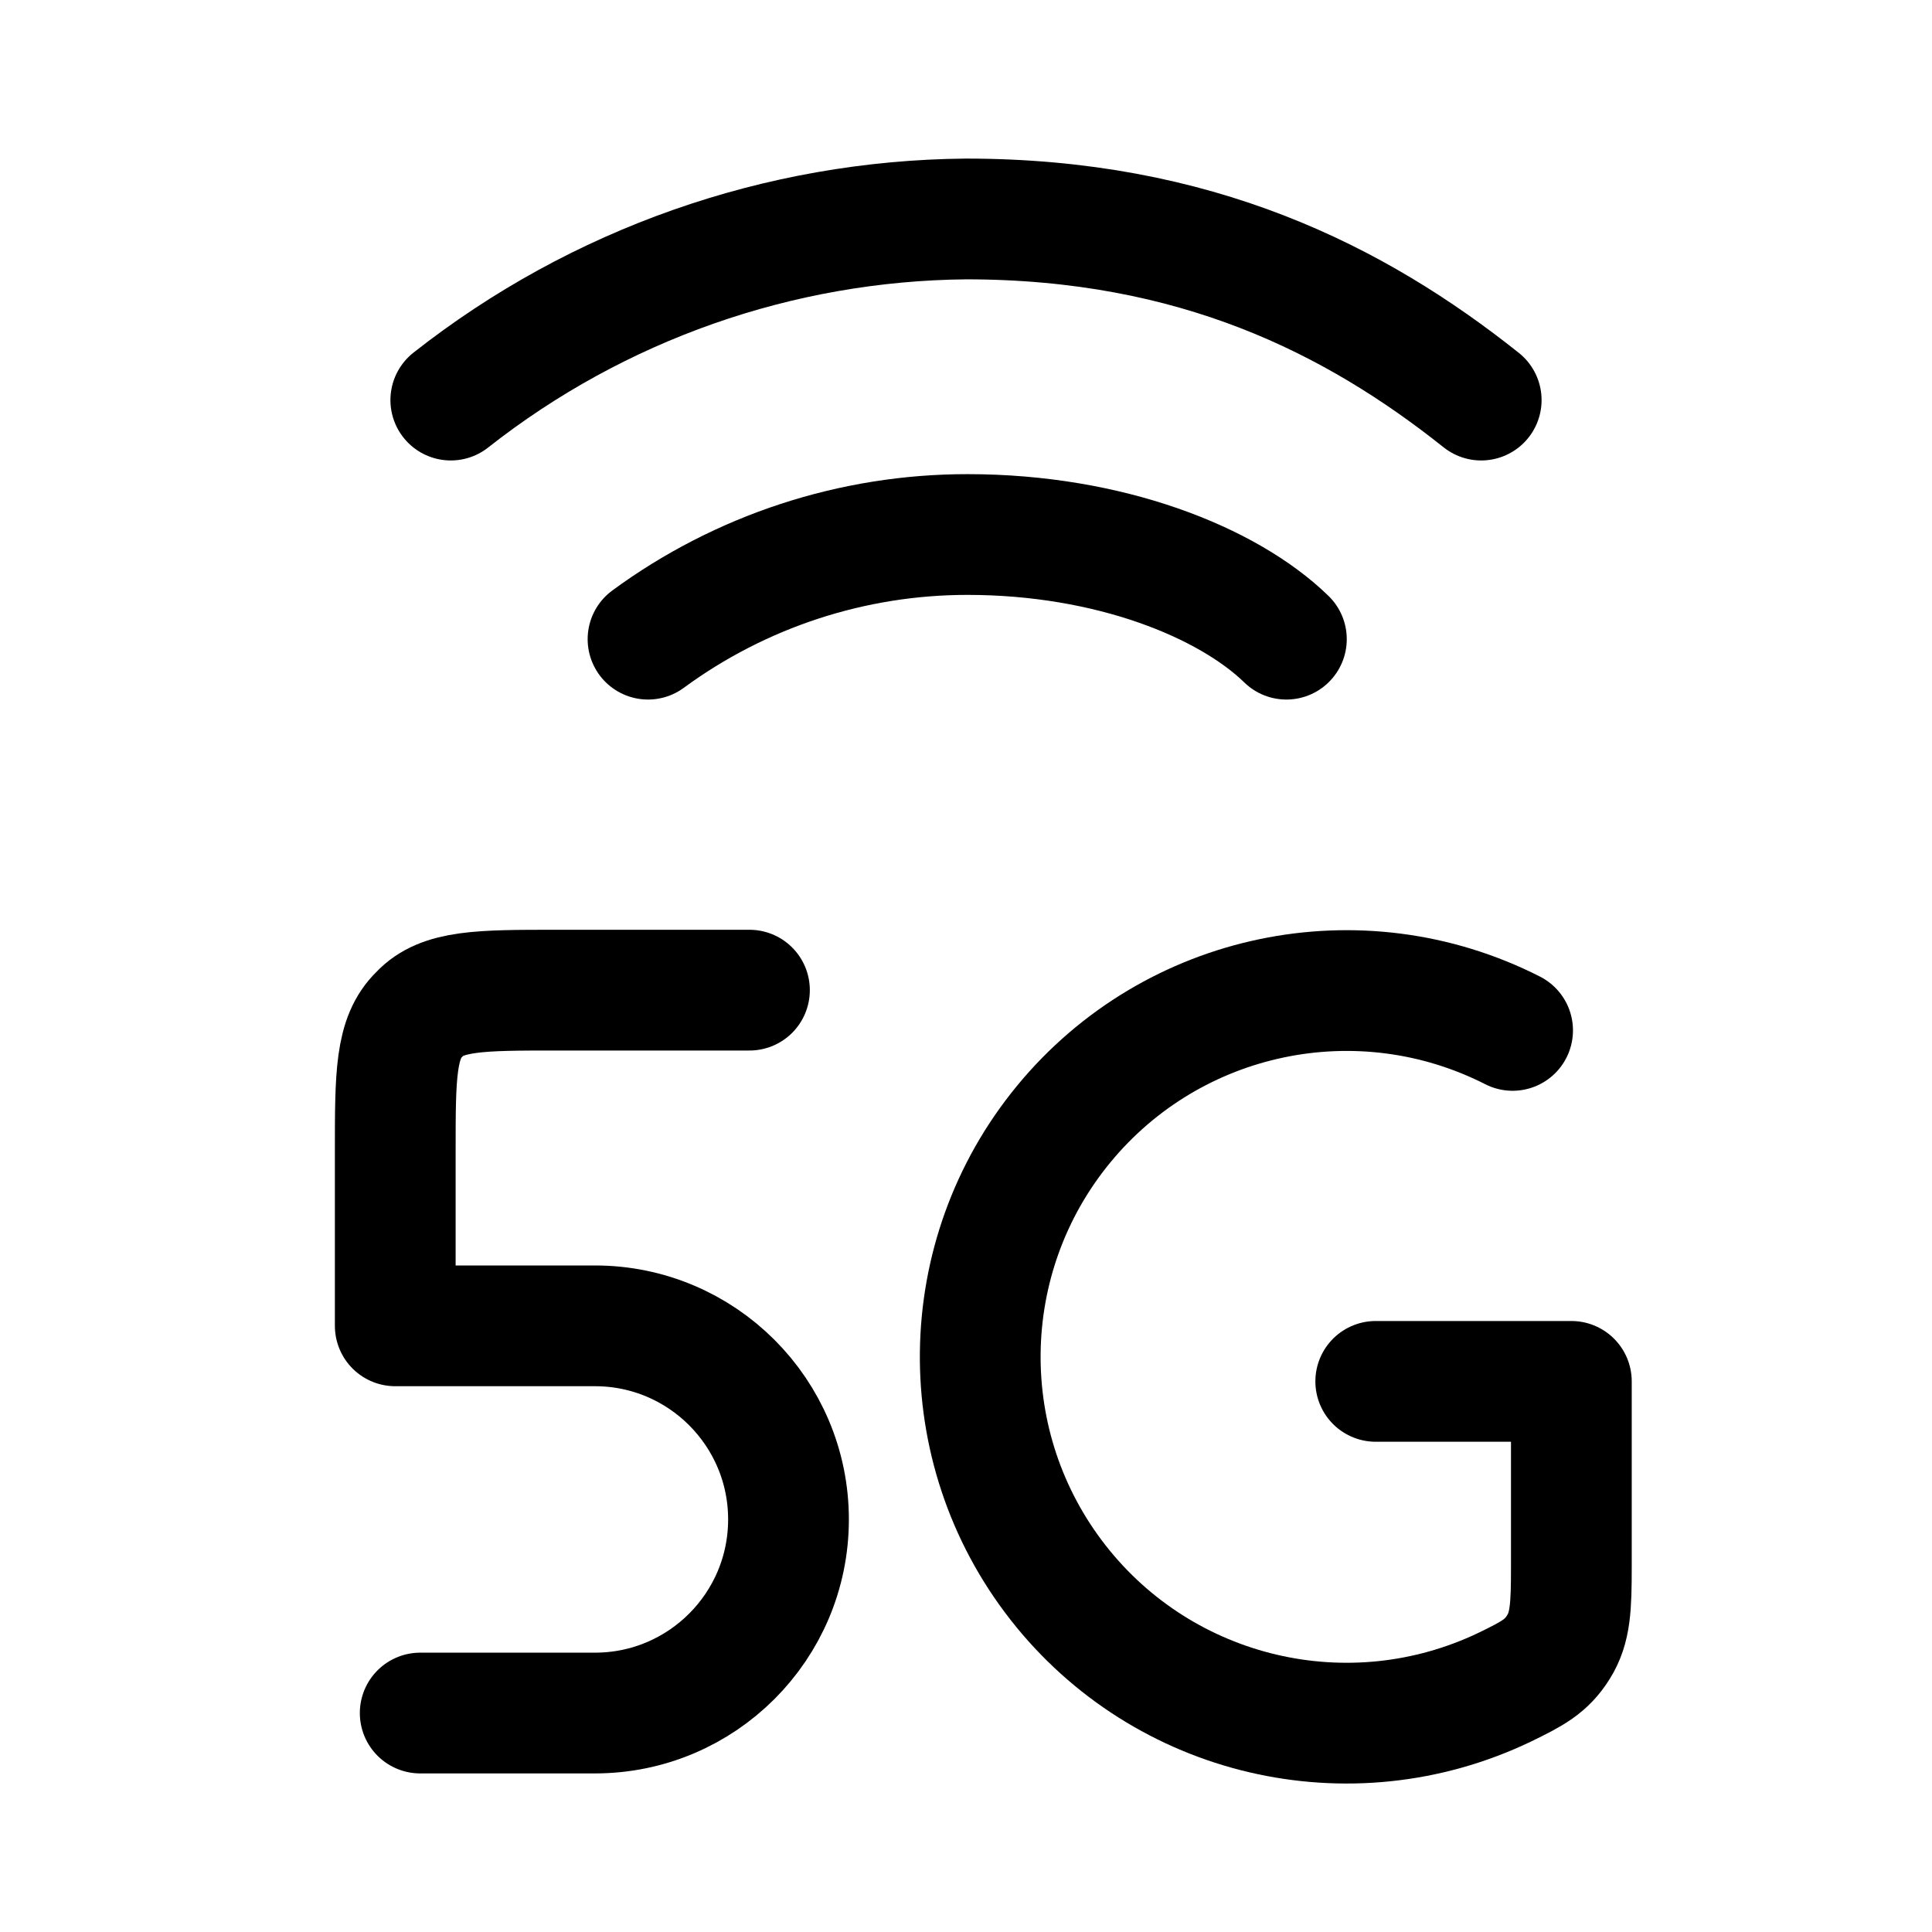
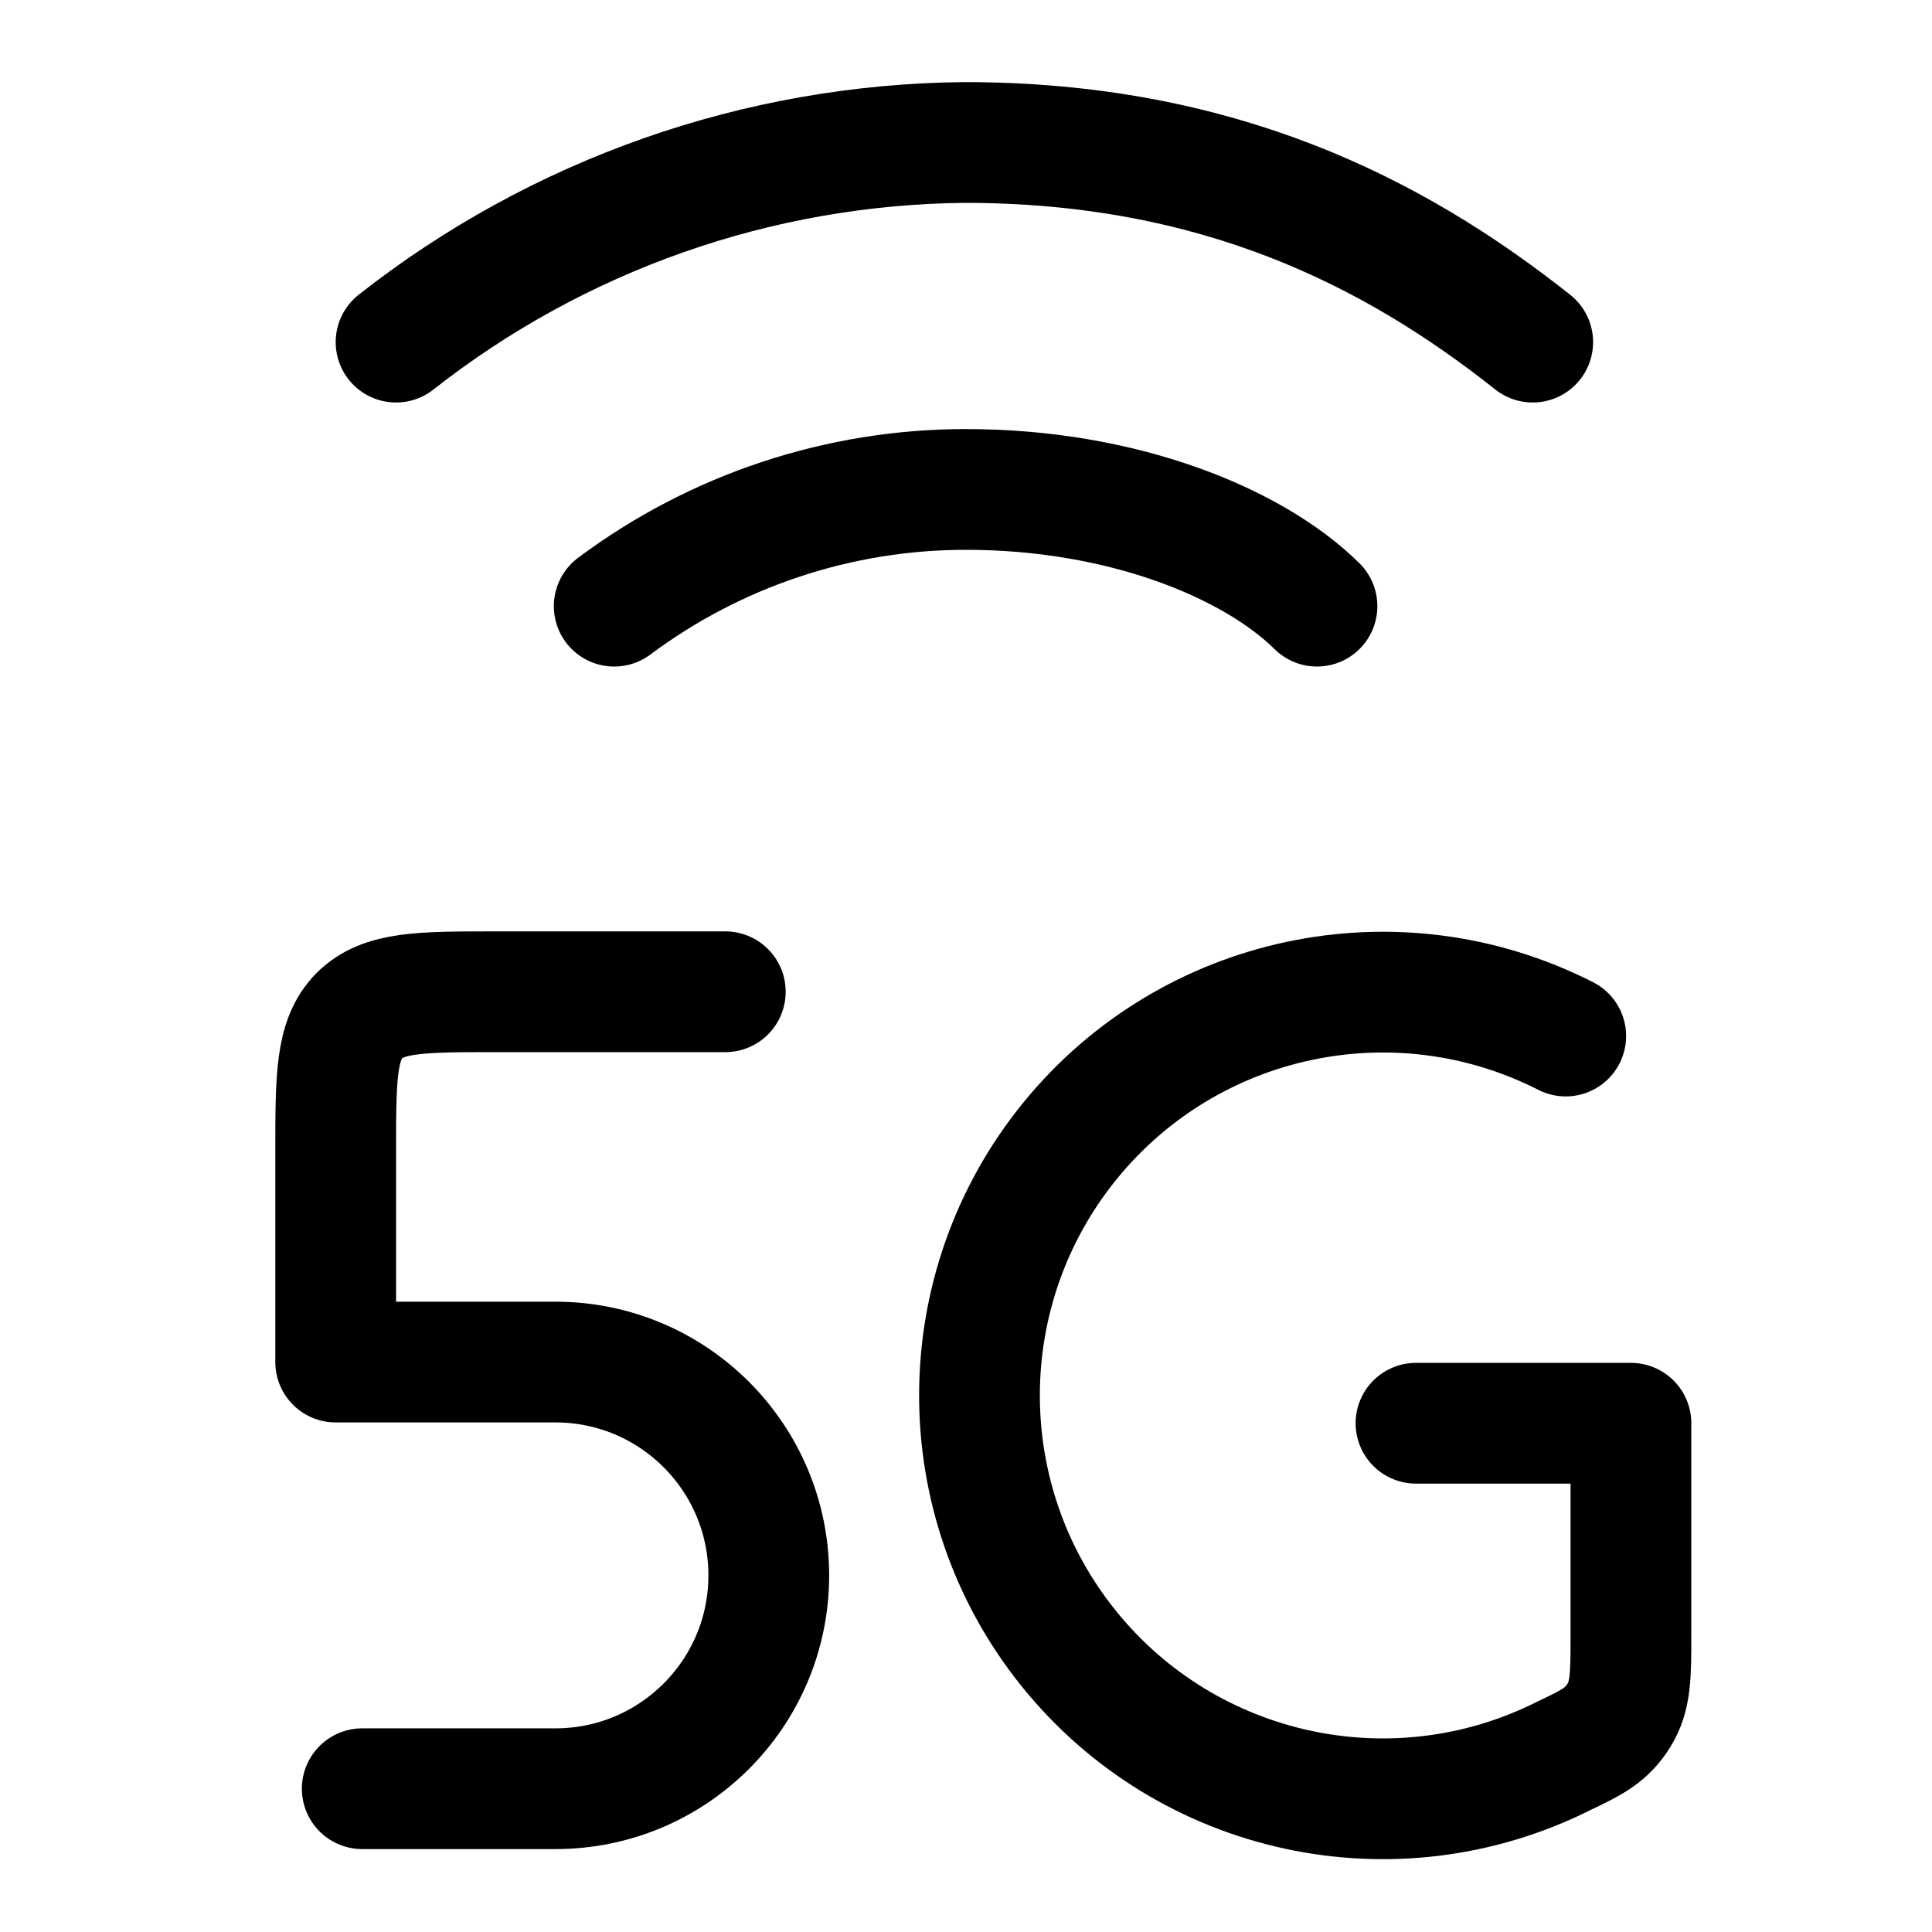
<svg xmlns="http://www.w3.org/2000/svg" width="24" height="24" viewBox="0 0 24 24" fill="none">
-   <path d="M8.05 7.94a6.7 6.7 0 0 1 3.97-1.3c1.76 0 3.23.59 3.96 1.3" stroke="currentColor" stroke-width="1.5" stroke-linecap="round" stroke-linejoin="round" />
-   <path d="M5.6 4.97A10.5 10.5 0 0 1 12 2.72c2.85 0 4.83 1 6.4 2.25" stroke="currentColor" stroke-width="1.5" stroke-linecap="round" stroke-linejoin="round" />
-   <path d="M5.22 21.28h2.17a2.4 2.4 0 1 0 0-4.81H4.91q0 0 0 0V14.3c0-.94 0-1.41.3-1.7.28-.3.76-.3 1.7-.3h2.4" stroke="currentColor" stroke-width="1.5" stroke-linecap="round" stroke-linejoin="round" />
-   <path d="M18.79 12.8a4.55 4.55 0 1 0-.1 8.16c.35-.17.52-.26.67-.5s.16-.5.16-1v-2.3h-2.43" stroke="currentColor" stroke-width="1.5" stroke-linecap="round" stroke-linejoin="round" />
+   <path d="M7.63 7.53A7.3 7.3 0 0 1 12 6.08c1.94 0 3.56.66 4.36 1.45" stroke="currentColor" stroke-width="1.5" stroke-linecap="round" stroke-linejoin="round" />
+   <path d="M4.92 4.25a11.6 11.6 0 0 1 7.06-2.48c3.13 0 5.32 1.1 7.06 2.48" stroke="currentColor" stroke-width="1.5" stroke-linecap="round" stroke-linejoin="round" />
+   <path d="M4.5 22.22h2.4a2.65 2.65 0 0 0 0-5.3H4.17q0 0 0 0v-2.6c0-.94 0-1.4.29-1.7.3-.3.76-.3 1.7-.3h2.85" stroke="currentColor" stroke-width="1.5" stroke-linecap="round" stroke-linejoin="round" />
+   <path d="M19.45 12.87a5.01 5.01 0 1 0-.02 8.94c.36-.17.53-.26.68-.5s.15-.5.15-1v-2.63h-2.67" stroke="currentColor" stroke-width="1.5" stroke-linecap="round" stroke-linejoin="round" />
</svg>
